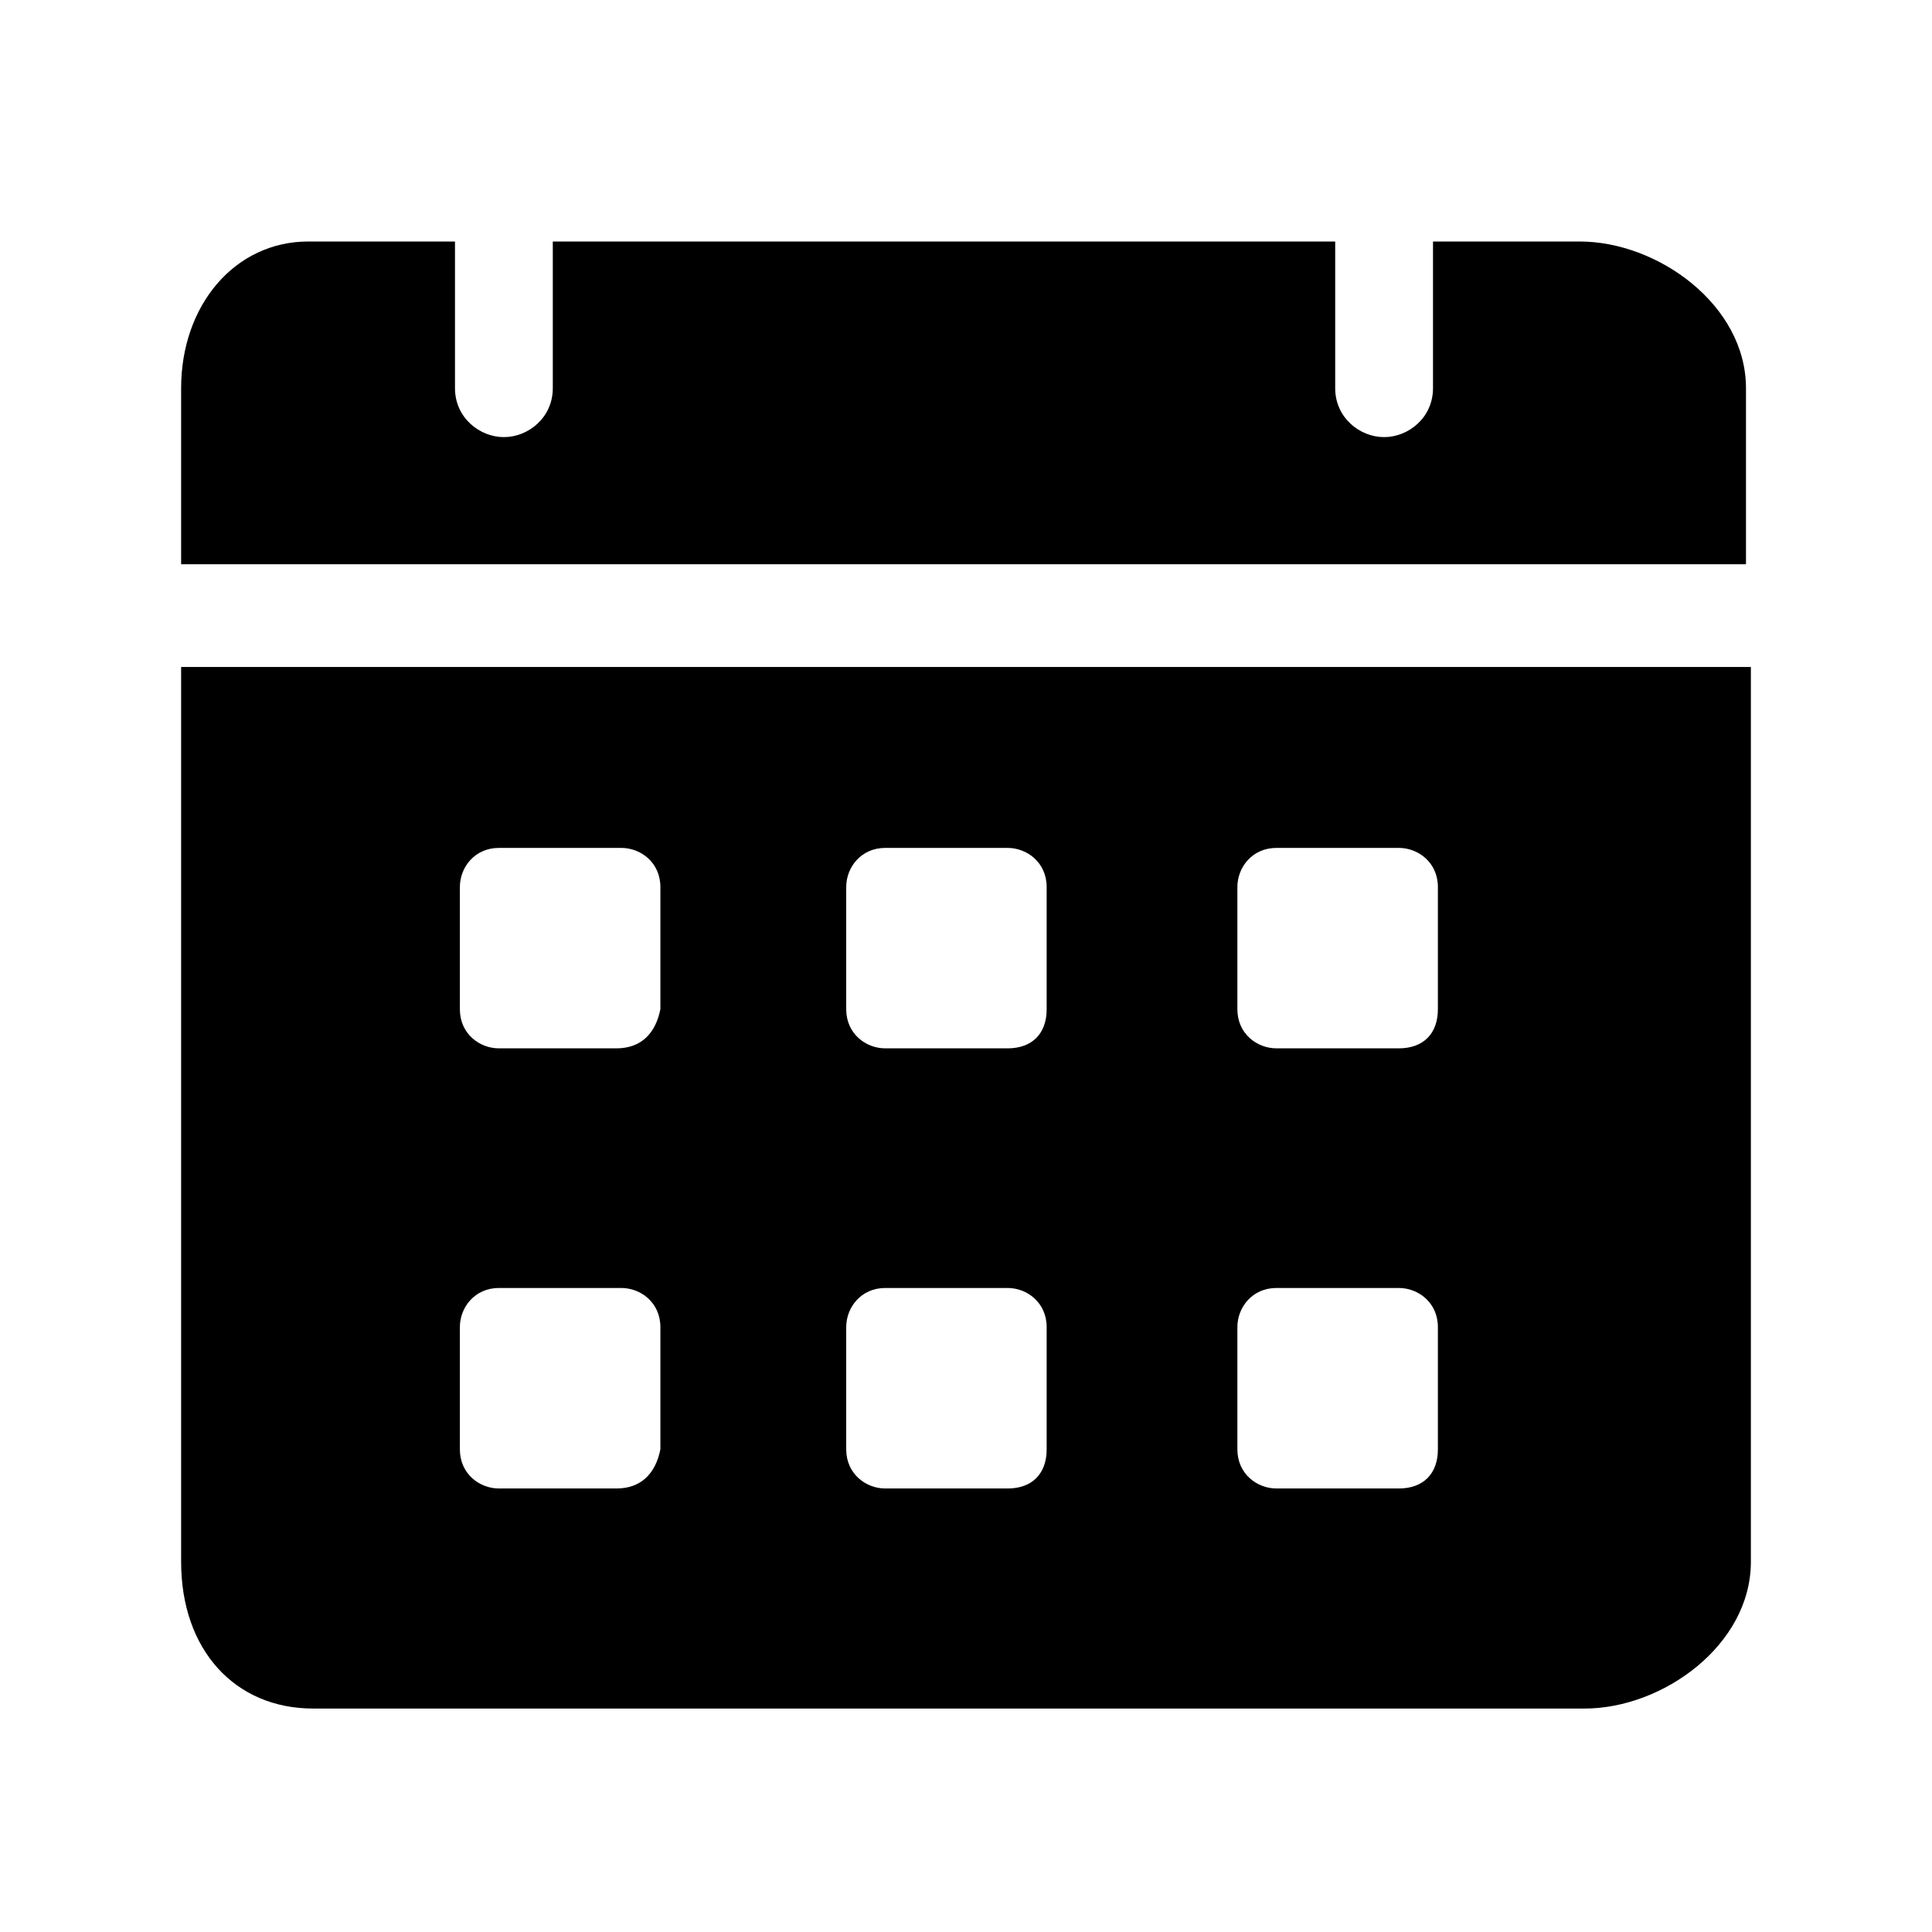
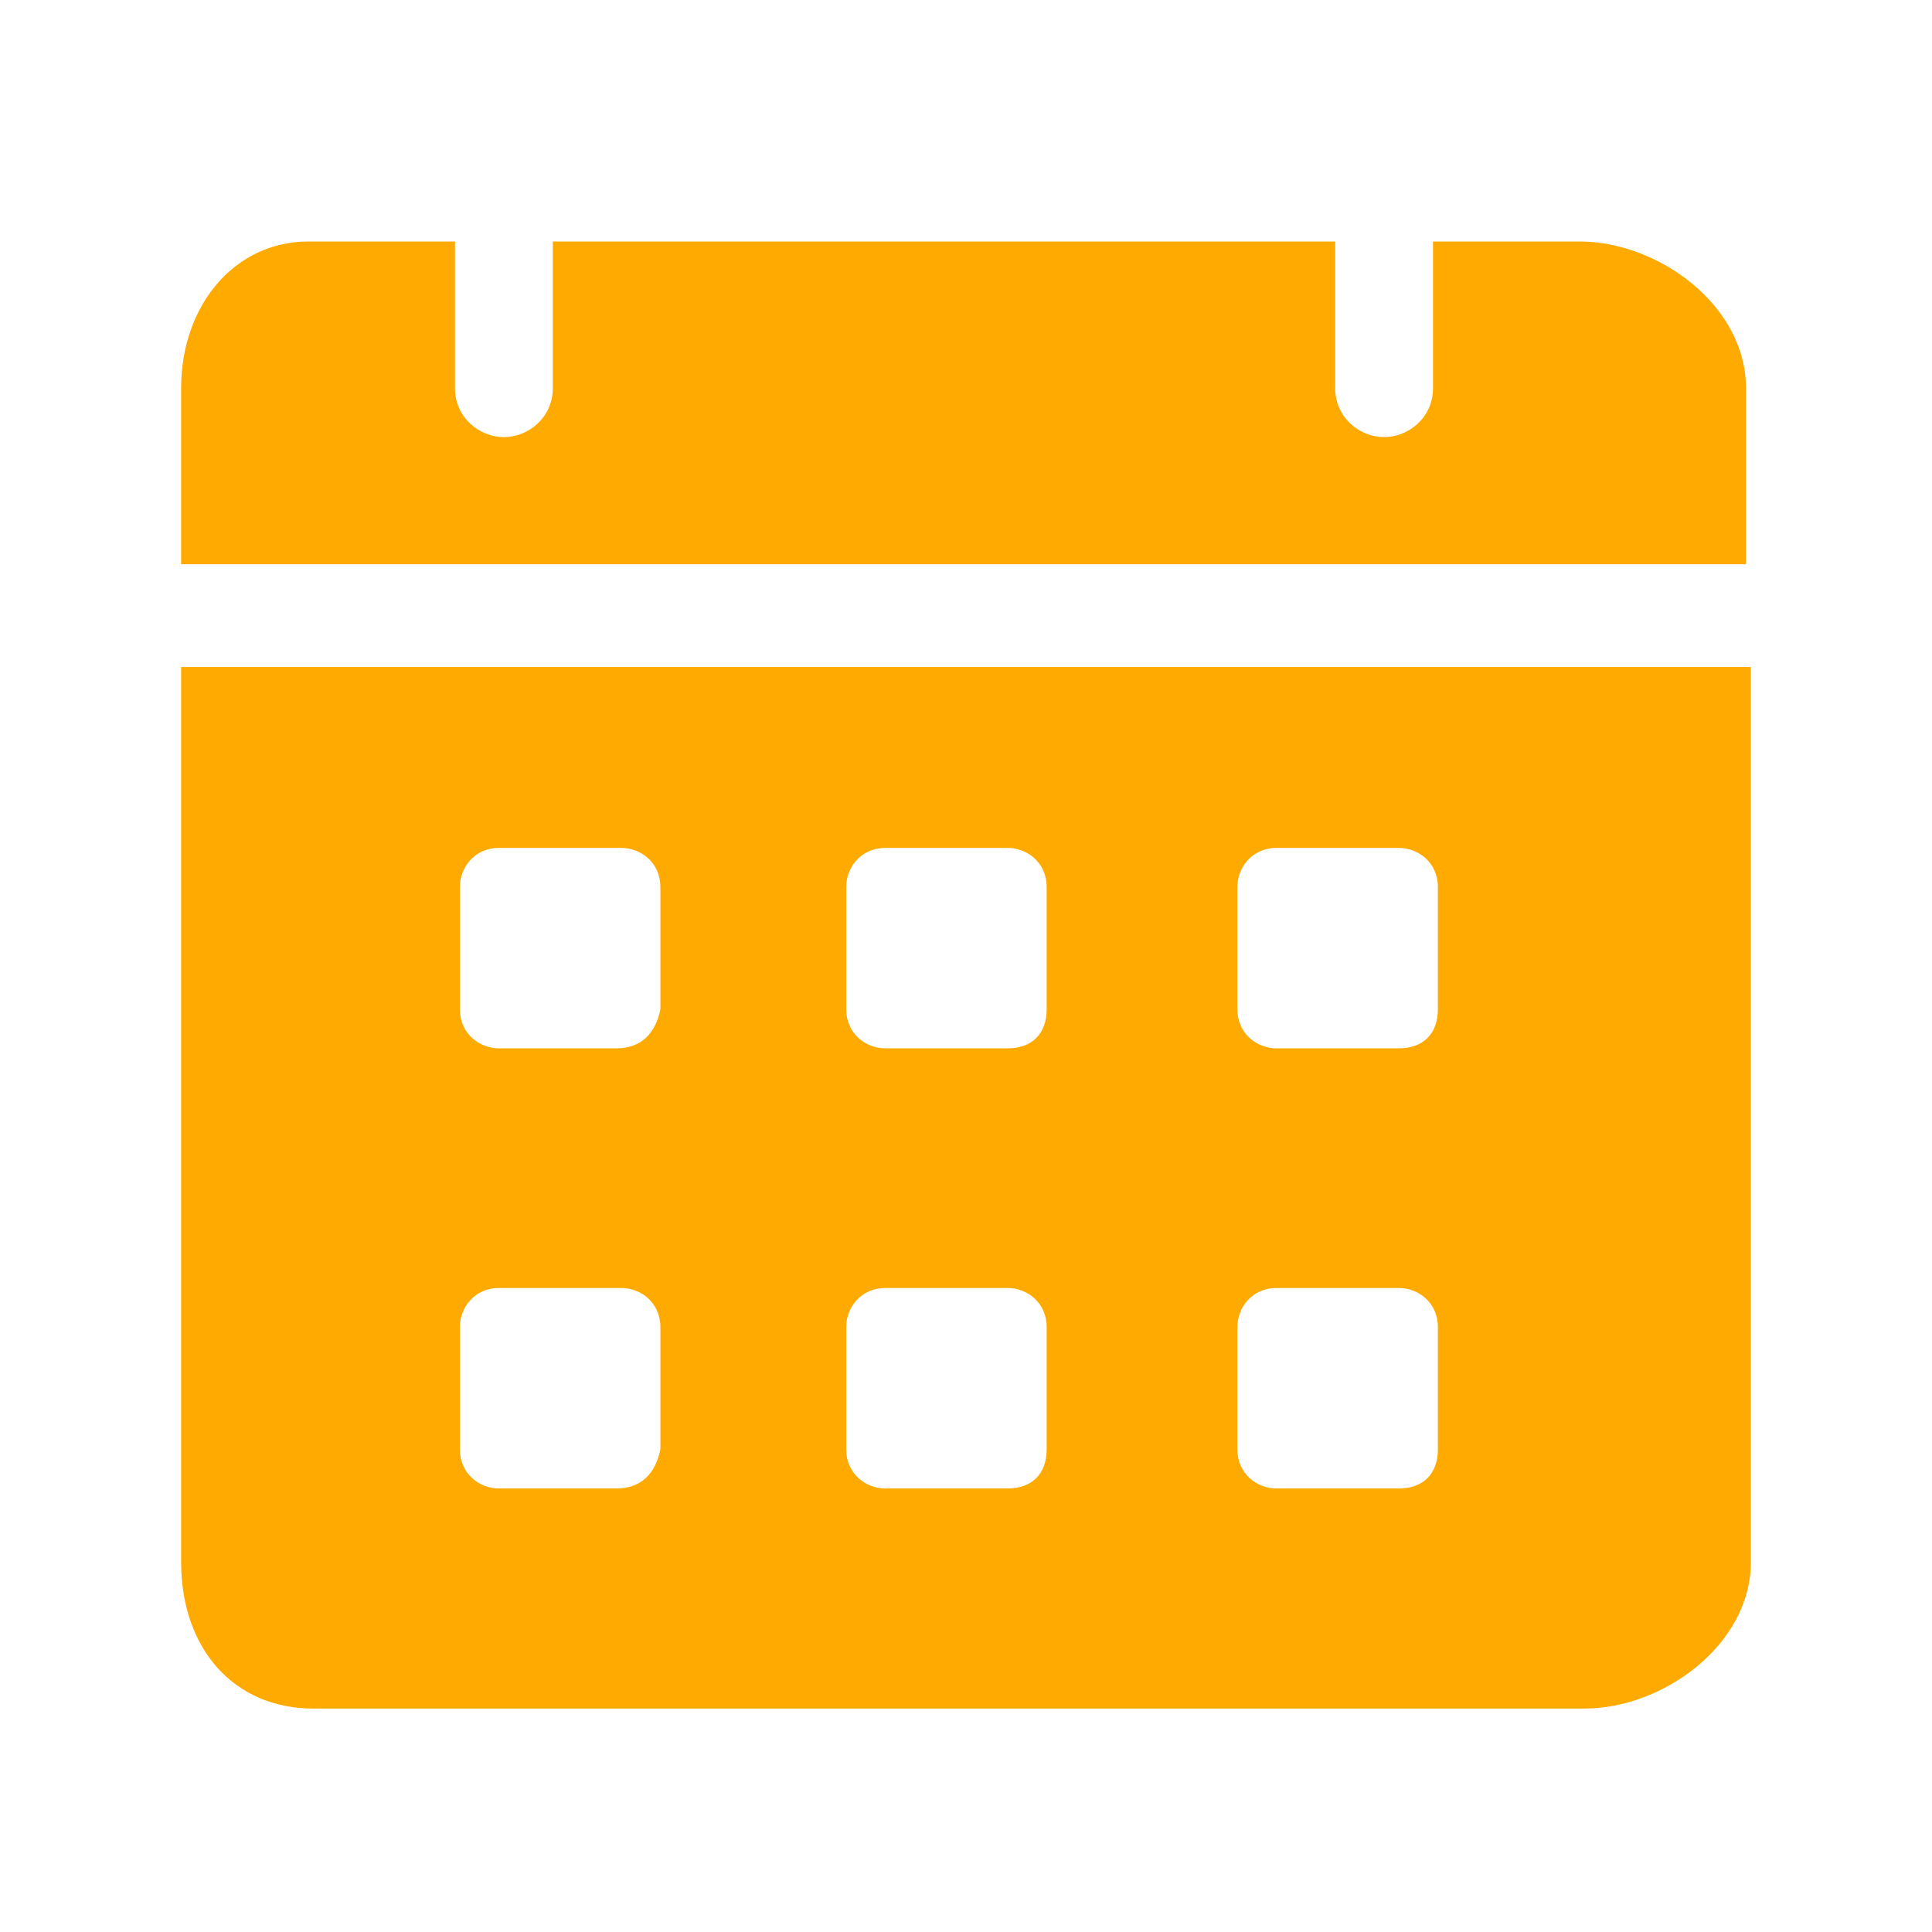
<svg xmlns="http://www.w3.org/2000/svg" width="32" height="32" viewBox="0 0 32 32" fill="none">
-   <path d="M26.165 4H23.735V6.43C23.735 6.916 23.33 7.24 22.925 7.24C22.52 7.24 22.115 6.916 22.115 6.43V4H9.156V6.43C9.156 6.916 8.751 7.24 8.346 7.24C7.941 7.24 7.536 6.916 7.536 6.43V4H5.106C3.891 4 3 5.053 3 6.43V9.346H28.919V6.43C28.919 5.053 27.461 4 26.165 4ZM3 11.047V25.869C3 27.327 3.891 28.299 5.187 28.299H26.246C27.542 28.299 29 27.246 29 25.869V11.047H3ZM10.209 24.654H8.265C7.941 24.654 7.617 24.411 7.617 24.006V21.981C7.617 21.657 7.86 21.333 8.265 21.333H10.29C10.614 21.333 10.938 21.576 10.938 21.981V24.006C10.857 24.411 10.614 24.654 10.209 24.654ZM10.209 17.364H8.265C7.941 17.364 7.617 17.122 7.617 16.716V14.692C7.617 14.368 7.86 14.044 8.265 14.044H10.29C10.614 14.044 10.938 14.287 10.938 14.692V16.716C10.857 17.122 10.614 17.364 10.209 17.364ZM16.689 24.654H14.664C14.34 24.654 14.016 24.411 14.016 24.006V21.981C14.016 21.657 14.259 21.333 14.664 21.333H16.689C17.012 21.333 17.336 21.576 17.336 21.981V24.006C17.336 24.411 17.093 24.654 16.689 24.654ZM16.689 17.364H14.664C14.34 17.364 14.016 17.122 14.016 16.716V14.692C14.016 14.368 14.259 14.044 14.664 14.044H16.689C17.012 14.044 17.336 14.287 17.336 14.692V16.716C17.336 17.122 17.093 17.364 16.689 17.364ZM23.168 24.654H21.143C20.819 24.654 20.495 24.411 20.495 24.006V21.981C20.495 21.657 20.738 21.333 21.143 21.333H23.168C23.492 21.333 23.816 21.576 23.816 21.981V24.006C23.816 24.411 23.573 24.654 23.168 24.654ZM23.168 17.364H21.143C20.819 17.364 20.495 17.122 20.495 16.716V14.692C20.495 14.368 20.738 14.044 21.143 14.044H23.168C23.492 14.044 23.816 14.287 23.816 14.692V16.716C23.816 17.122 23.573 17.364 23.168 17.364Z" fill="#000000" />
+   <path d="M26.165 4H23.735V6.43C23.735 6.916 23.33 7.24 22.925 7.24C22.52 7.24 22.115 6.916 22.115 6.43V4H9.156V6.43C9.156 6.916 8.751 7.24 8.346 7.24C7.941 7.24 7.536 6.916 7.536 6.43V4H5.106C3.891 4 3 5.053 3 6.43V9.346H28.919V6.43C28.919 5.053 27.461 4 26.165 4ZM3 11.047V25.869C3 27.327 3.891 28.299 5.187 28.299H26.246C27.542 28.299 29 27.246 29 25.869V11.047H3ZM10.209 24.654H8.265C7.941 24.654 7.617 24.411 7.617 24.006V21.981C7.617 21.657 7.86 21.333 8.265 21.333H10.29C10.614 21.333 10.938 21.576 10.938 21.981V24.006C10.857 24.411 10.614 24.654 10.209 24.654ZM10.209 17.364H8.265C7.941 17.364 7.617 17.122 7.617 16.716V14.692C7.617 14.368 7.86 14.044 8.265 14.044H10.29C10.614 14.044 10.938 14.287 10.938 14.692V16.716C10.857 17.122 10.614 17.364 10.209 17.364ZM16.689 24.654H14.664C14.34 24.654 14.016 24.411 14.016 24.006V21.981C14.016 21.657 14.259 21.333 14.664 21.333H16.689C17.012 21.333 17.336 21.576 17.336 21.981V24.006C17.336 24.411 17.093 24.654 16.689 24.654ZM16.689 17.364H14.664C14.34 17.364 14.016 17.122 14.016 16.716V14.692C14.016 14.368 14.259 14.044 14.664 14.044H16.689C17.012 14.044 17.336 14.287 17.336 14.692V16.716C17.336 17.122 17.093 17.364 16.689 17.364ZM23.168 24.654H21.143C20.819 24.654 20.495 24.411 20.495 24.006V21.981C20.495 21.657 20.738 21.333 21.143 21.333H23.168C23.492 21.333 23.816 21.576 23.816 21.981V24.006C23.816 24.411 23.573 24.654 23.168 24.654ZM23.168 17.364H21.143C20.819 17.364 20.495 17.122 20.495 16.716V14.692C20.495 14.368 20.738 14.044 21.143 14.044H23.168C23.492 14.044 23.816 14.287 23.816 14.692V16.716C23.816 17.122 23.573 17.364 23.168 17.364Z" fill="#ffaa00" />
</svg>
